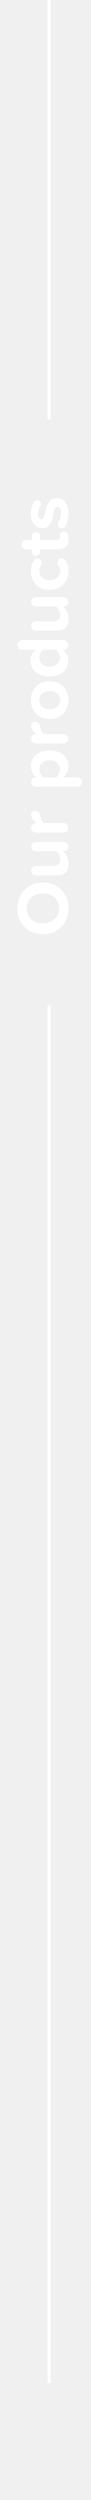
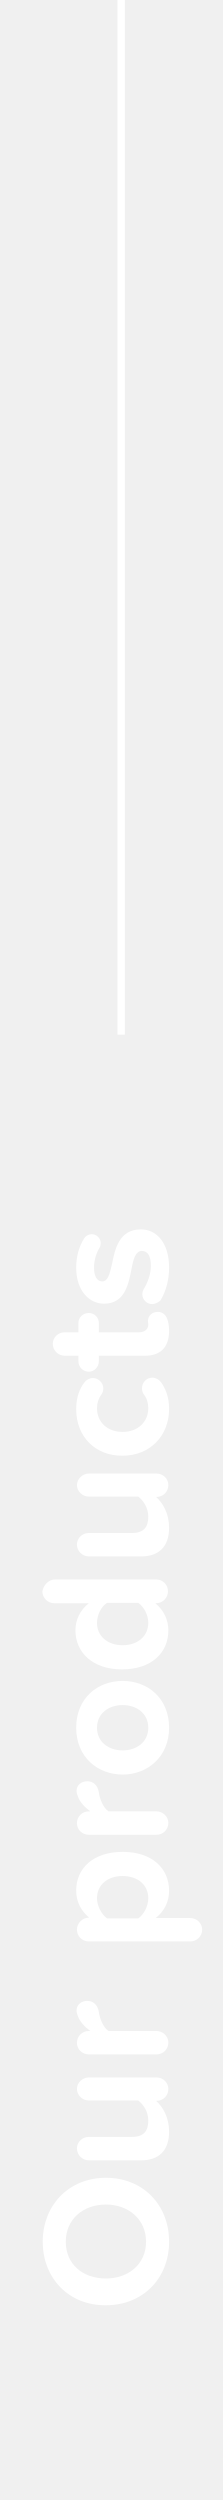
- <svg xmlns="http://www.w3.org/2000/svg" version="1.1" id="Capa_1" x="0px" y="0px" viewBox="0 0 60 1660" style="enable-background:new 0 0 60 1660;" xml:space="preserve">
+ <svg xmlns="http://www.w3.org/2000/svg" version="1.1" id="Capa_1" x="0px" y="0px" viewBox="0 0 60 672.7" style="enable-background:new 0 0 60 672.7;" xml:space="preserve">
  <style type="text/css">
	.st0{enable-background:new    ;}
	.st1{fill:#FFFFFF;}
</style>
  <g>
    <g class="st0">
-       <path class="st1" d="M11.5,603.2c0-9.9,7.1-17.2,17-17.2c9.9,0,17,7.2,17,17.2c0,9.9-7.1,17.1-17,17.1    C18.6,620.4,11.5,613.1,11.5,603.2z M17.7,603.2c0,6.1,4.6,9.9,10.8,9.9c6.1,0,10.8-3.9,10.8-9.9s-4.7-10-10.8-10    C22.3,593.2,17.7,597.2,17.7,603.2z" />
-       <path class="st1" d="M23.9,559h18.2c1.8,0,3.2,1.4,3.2,3.1c0,1.8-1.4,3.2-3.2,3.2h-0.1c1.8,1.6,3.5,4.4,3.5,8.3    c0,5.2-2.9,7.7-7.5,7.7H23.9c-1.7,0-3.2-1.4-3.2-3.2c0-1.7,1.4-3.1,3.2-3.1h11.6c3.3,0,4.4-1.7,4.4-4.4c0-2.4-1.3-4.3-2.7-5.4    H23.9c-1.7,0-3.2-1.4-3.2-3.1C20.7,560.4,22.2,559,23.9,559z" />
-       <path class="st1" d="M23.5,538.4c1.5,0,2.8,1,3.1,3c0.2,1.6,1.1,4.1,2.6,5.1h12.9c1.7,0,3.2,1.4,3.2,3.1c0,1.8-1.4,3.2-3.2,3.2    H23.9c-1.8,0-3.2-1.4-3.2-3.1c0-1.8,1.4-3.2,3.2-3.2l0.4,0c-1.4-1-2.8-2.5-3.3-3.9c-0.2-0.6-0.4-1-0.4-1.6    C20.6,539.4,21.9,538.4,23.5,538.4z" />
+       <path class="st1" d="M11.5,603.2c0-9.9,7.1-17.2,17-17.2s17,7.2,17,17.2c0,9.9-7.1,17.1-17,17.1C18.6,620.4,11.5,613.1,11.5,603.2    z M17.7,603.2c0,6.1,4.6,9.9,10.8,9.9c6.1,0,10.8-3.9,10.8-9.9s-4.7-10-10.8-10C22.3,593.2,17.7,597.2,17.7,603.2z" />
+       <path class="st1" d="M23.9,559h18.2c1.8,0,3.2,1.4,3.2,3.1c0,1.8-1.4,3.2-3.2,3.2H42c1.8,1.6,3.5,4.4,3.5,8.3    c0,5.2-2.9,7.7-7.5,7.7H23.9c-1.7,0-3.2-1.4-3.2-3.2c0-1.7,1.4-3.1,3.2-3.1h11.6c3.3,0,4.4-1.7,4.4-4.4c0-2.4-1.3-4.3-2.7-5.4    H23.9c-1.7,0-3.2-1.4-3.2-3.1C20.7,560.4,22.2,559,23.9,559z" />
+       <path class="st1" d="M23.5,538.4c1.5,0,2.8,1,3.1,3c0.2,1.6,1.1,4.1,2.6,5.1h12.9c1.7,0,3.2,1.4,3.2,3.1c0,1.8-1.4,3.2-3.2,3.2    H23.9c-1.8,0-3.2-1.4-3.2-3.1c0-1.8,1.4-3.2,3.2-3.2h0.4c-1.4-1-2.8-2.5-3.3-3.9c-0.2-0.6-0.4-1-0.4-1.6    C20.6,539.4,21.9,538.4,23.5,538.4z" />
      <path class="st1" d="M33,498.3c7.9,0,12.5,4.4,12.5,10.5c0,2.8-1.2,5.4-3.6,7.3h9.3c1.7,0,3.2,1.4,3.2,3.1c0,1.8-1.4,3.2-3.2,3.2    H23.9c-1.8,0-3.2-1.4-3.2-3.2c0-1.7,1.5-3.2,3.2-3.2H24c-2.3-1.9-3.5-4.4-3.5-7.3C20.5,502.8,25,498.3,33,498.3z M33,504.8    c-4.1,0-6.9,2.4-6.9,6c0,2,1.2,4.3,2.7,5.4h8.4c1.5-1,2.7-3.3,2.7-5.4C39.9,507.2,37.1,504.8,33,504.8z" />
-       <path class="st1" d="M23.5,479.3c1.5,0,2.8,1,3.1,3c0.2,1.6,1.1,4.1,2.6,5.1h12.9c1.7,0,3.2,1.4,3.2,3.1c0,1.8-1.4,3.2-3.2,3.2    H23.9c-1.8,0-3.2-1.4-3.2-3.1c0-1.8,1.4-3.2,3.2-3.2l0.4,0c-1.4-1-2.8-2.5-3.3-3.9c-0.2-0.6-0.4-1-0.4-1.6    C20.6,480.3,21.9,479.3,23.5,479.3z" />
-       <path class="st1" d="M33,477.5c-6.7,0-12.5-4.7-12.5-12.6c0-7.9,5.7-12.6,12.5-12.6c6.8,0,12.5,4.7,12.5,12.6    C45.5,472.7,39.7,477.5,33,477.5z M33,458.8c-3.7,0-6.9,2.2-6.9,6.1s3.2,6.1,6.9,6.1c3.7,0,6.9-2.2,6.9-6.1S36.7,458.8,33,458.8z" />
-       <path class="st1" d="M14.8,425h27.2c1.8,0,3.2,1.4,3.2,3.2c0,1.7-1.4,3.2-3.2,3.2h-0.2c2.3,1.9,3.5,4.5,3.5,7.3    c0,6-4.5,10.5-12.5,10.5c-7.8,0-12.5-4.5-12.5-10.5c0-2.8,1.2-5.4,3.6-7.3h-9.3c-1.7,0-3.2-1.4-3.2-3.2    C11.7,426.5,13.1,425,14.8,425z M37.2,431.3h-8.4c-1.6,1-2.7,3.3-2.7,5.4c0,3.5,2.8,6,6.9,6c4.1,0,6.9-2.5,6.9-6    C39.9,434.6,38.8,432.4,37.2,431.3z" />
-       <path class="st1" d="M23.9,396.5h18.2c1.8,0,3.2,1.4,3.2,3.1c0,1.8-1.4,3.2-3.2,3.2h-0.1c1.8,1.6,3.5,4.4,3.5,8.3    c0,5.2-2.9,7.7-7.5,7.7H23.9c-1.7,0-3.2-1.4-3.2-3.2c0-1.7,1.4-3.1,3.2-3.1h11.6c3.3,0,4.4-1.7,4.4-4.4c0-2.4-1.3-4.3-2.7-5.4    H23.9c-1.7,0-3.2-1.4-3.2-3.1C20.7,398,22.2,396.5,23.9,396.5z" />
+       <path class="st1" d="M23.5,479.3c1.5,0,2.8,1,3.1,3c0.2,1.6,1.1,4.1,2.6,5.1h12.9c1.7,0,3.2,1.4,3.2,3.1c0,1.8-1.4,3.2-3.2,3.2    H23.9c-1.8,0-3.2-1.4-3.2-3.1c0-1.8,1.4-3.2,3.2-3.2h0.4c-1.4-1-2.8-2.5-3.3-3.9c-0.2-0.6-0.4-1-0.4-1.6    C20.6,480.3,21.9,479.3,23.5,479.3z" />
+       <path class="st1" d="M33,477.5c-6.7,0-12.5-4.7-12.5-12.6s5.7-12.6,12.5-12.6s12.5,4.7,12.5,12.6C45.5,472.7,39.7,477.5,33,477.5z     M33,458.8c-3.7,0-6.9,2.2-6.9,6.1s3.2,6.1,6.9,6.1s6.9-2.2,6.9-6.1S36.7,458.8,33,458.8z" />
+       <path class="st1" d="M14.8,425H42c1.8,0,3.2,1.4,3.2,3.2c0,1.7-1.4,3.2-3.2,3.2h-0.2c2.3,1.9,3.5,4.5,3.5,7.3    c0,6-4.5,10.5-12.5,10.5c-7.8,0-12.5-4.5-12.5-10.5c0-2.8,1.2-5.4,3.6-7.3h-9.3c-1.7,0-3.2-1.4-3.2-3.2    C11.7,426.5,13.1,425,14.8,425z M37.2,431.3h-8.4c-1.6,1-2.7,3.3-2.7,5.4c0,3.5,2.8,6,6.9,6s6.9-2.5,6.9-6    C39.9,434.6,38.8,432.4,37.2,431.3z" />
+       <path class="st1" d="M23.9,396.5h18.2c1.8,0,3.2,1.4,3.2,3.1c0,1.8-1.4,3.2-3.2,3.2H42c1.8,1.6,3.5,4.4,3.5,8.3    c0,5.2-2.9,7.7-7.5,7.7H23.9c-1.7,0-3.2-1.4-3.2-3.2c0-1.7,1.4-3.1,3.2-3.1h11.6c3.3,0,4.4-1.7,4.4-4.4c0-2.4-1.3-4.3-2.7-5.4    H23.9c-1.7,0-3.2-1.4-3.2-3.1C20.7,398,22.2,396.5,23.9,396.5z" />
      <path class="st1" d="M20.5,379.2c0-3.2,0.9-5.5,2.2-7.2c0.5-0.7,1.4-1.2,2.3-1.2c1.5,0,2.8,1.3,2.8,2.8c0,0.6-0.2,1.2-0.5,1.6    c-0.8,1.1-1.2,2.3-1.2,3.7c0,3.8,2.8,6.4,6.9,6.4s6.9-2.7,6.9-6.4c0-1.4-0.4-2.7-1.2-3.7c-0.3-0.4-0.5-1-0.5-1.6    c0-1.6,1.2-2.9,2.8-2.9c0.9,0,1.8,0.5,2.3,1.2c1.3,1.8,2.2,4.1,2.2,7.2c0,7.3-5.2,12.6-12.5,12.6    C25.7,391.8,20.5,386.6,20.5,379.2z" />
-       <path class="st1" d="M42.5,353c1.2,0,2.1,0.8,2.5,1.9c0.3,0.8,0.5,1.9,0.5,3.2c0,4.4-2.3,6.7-6.5,6.7H26.6v1.5    c0,1.5-1.2,2.8-2.7,2.8c-1.5,0-2.8-1.2-2.8-2.8v-1.5h-3.7c-1.7,0-3.2-1.4-3.2-3.2c0-1.7,1.4-3.1,3.2-3.1h3.7v-2.5    c0-1.5,1.2-2.7,2.8-2.7c1.5,0,2.7,1.2,2.7,2.7v2.5h10.7c1.5,0,2.6-0.7,2.6-2.1c0-0.4-0.1-0.7-0.1-1C39.9,353.9,41,353,42.5,353z" />
+       <path class="st1" d="M42.5,353c1.2,0,2.1,0.8,2.5,1.9c0.3,0.8,0.5,1.9,0.5,3.2c0,4.4-2.3,6.7-6.5,6.7H26.6v1.5    c0,1.5-1.2,2.8-2.7,2.8s-2.8-1.2-2.8-2.8v-1.5h-3.7c-1.7,0-3.2-1.4-3.2-3.2c0-1.7,1.4-3.1,3.2-3.1h3.7V356c0-1.5,1.2-2.7,2.8-2.7    c1.5,0,2.7,1.2,2.7,2.7v2.5h10.7c1.5,0,2.6-0.7,2.6-2.1c0-0.4-0.1-0.7-0.1-1C39.9,353.9,41,353,42.5,353z" />
      <path class="st1" d="M40.9,350.9c-1.4,0-2.6-1.2-2.6-2.6c0-0.5,0.1-0.9,0.3-1.3c1.2-1.9,2-4.3,2-6.4c0-2.7-0.9-4-2.4-4    c-1.7,0-2.3,2.1-2.8,4.8c-0.8,4.1-1.8,9.4-7.4,9.4c-4,0-7.5-3.5-7.5-9.7c0-3.1,0.8-5.7,2.1-7.8c0.4-0.7,1.2-1.2,2.1-1.2    c1.3,0,2.4,1.1,2.4,2.4c0,0.4-0.1,0.9-0.3,1.2c-0.9,1.5-1.5,3.4-1.5,5.4c0,2.3,0.8,3.7,2.2,3.7c1.5,0,2-1.9,2.6-4.5    c0.8-4.1,1.9-9.5,7.8-9.5c4.3,0,7.6,3.7,7.6,10.3c0,3.2-0.8,6.3-2.3,8.8C42.7,350.4,41.8,350.9,40.9,350.9z" />
    </g>
-     <rect x="31.6" y="0" class="st1" width="2" height="278.4" />
-     <rect x="31.6" y="667.6" class="st1" width="2" height="914.8" />
+     <rect x="31.6" class="st1" width="2" height="278.4" />
  </g>
</svg>
